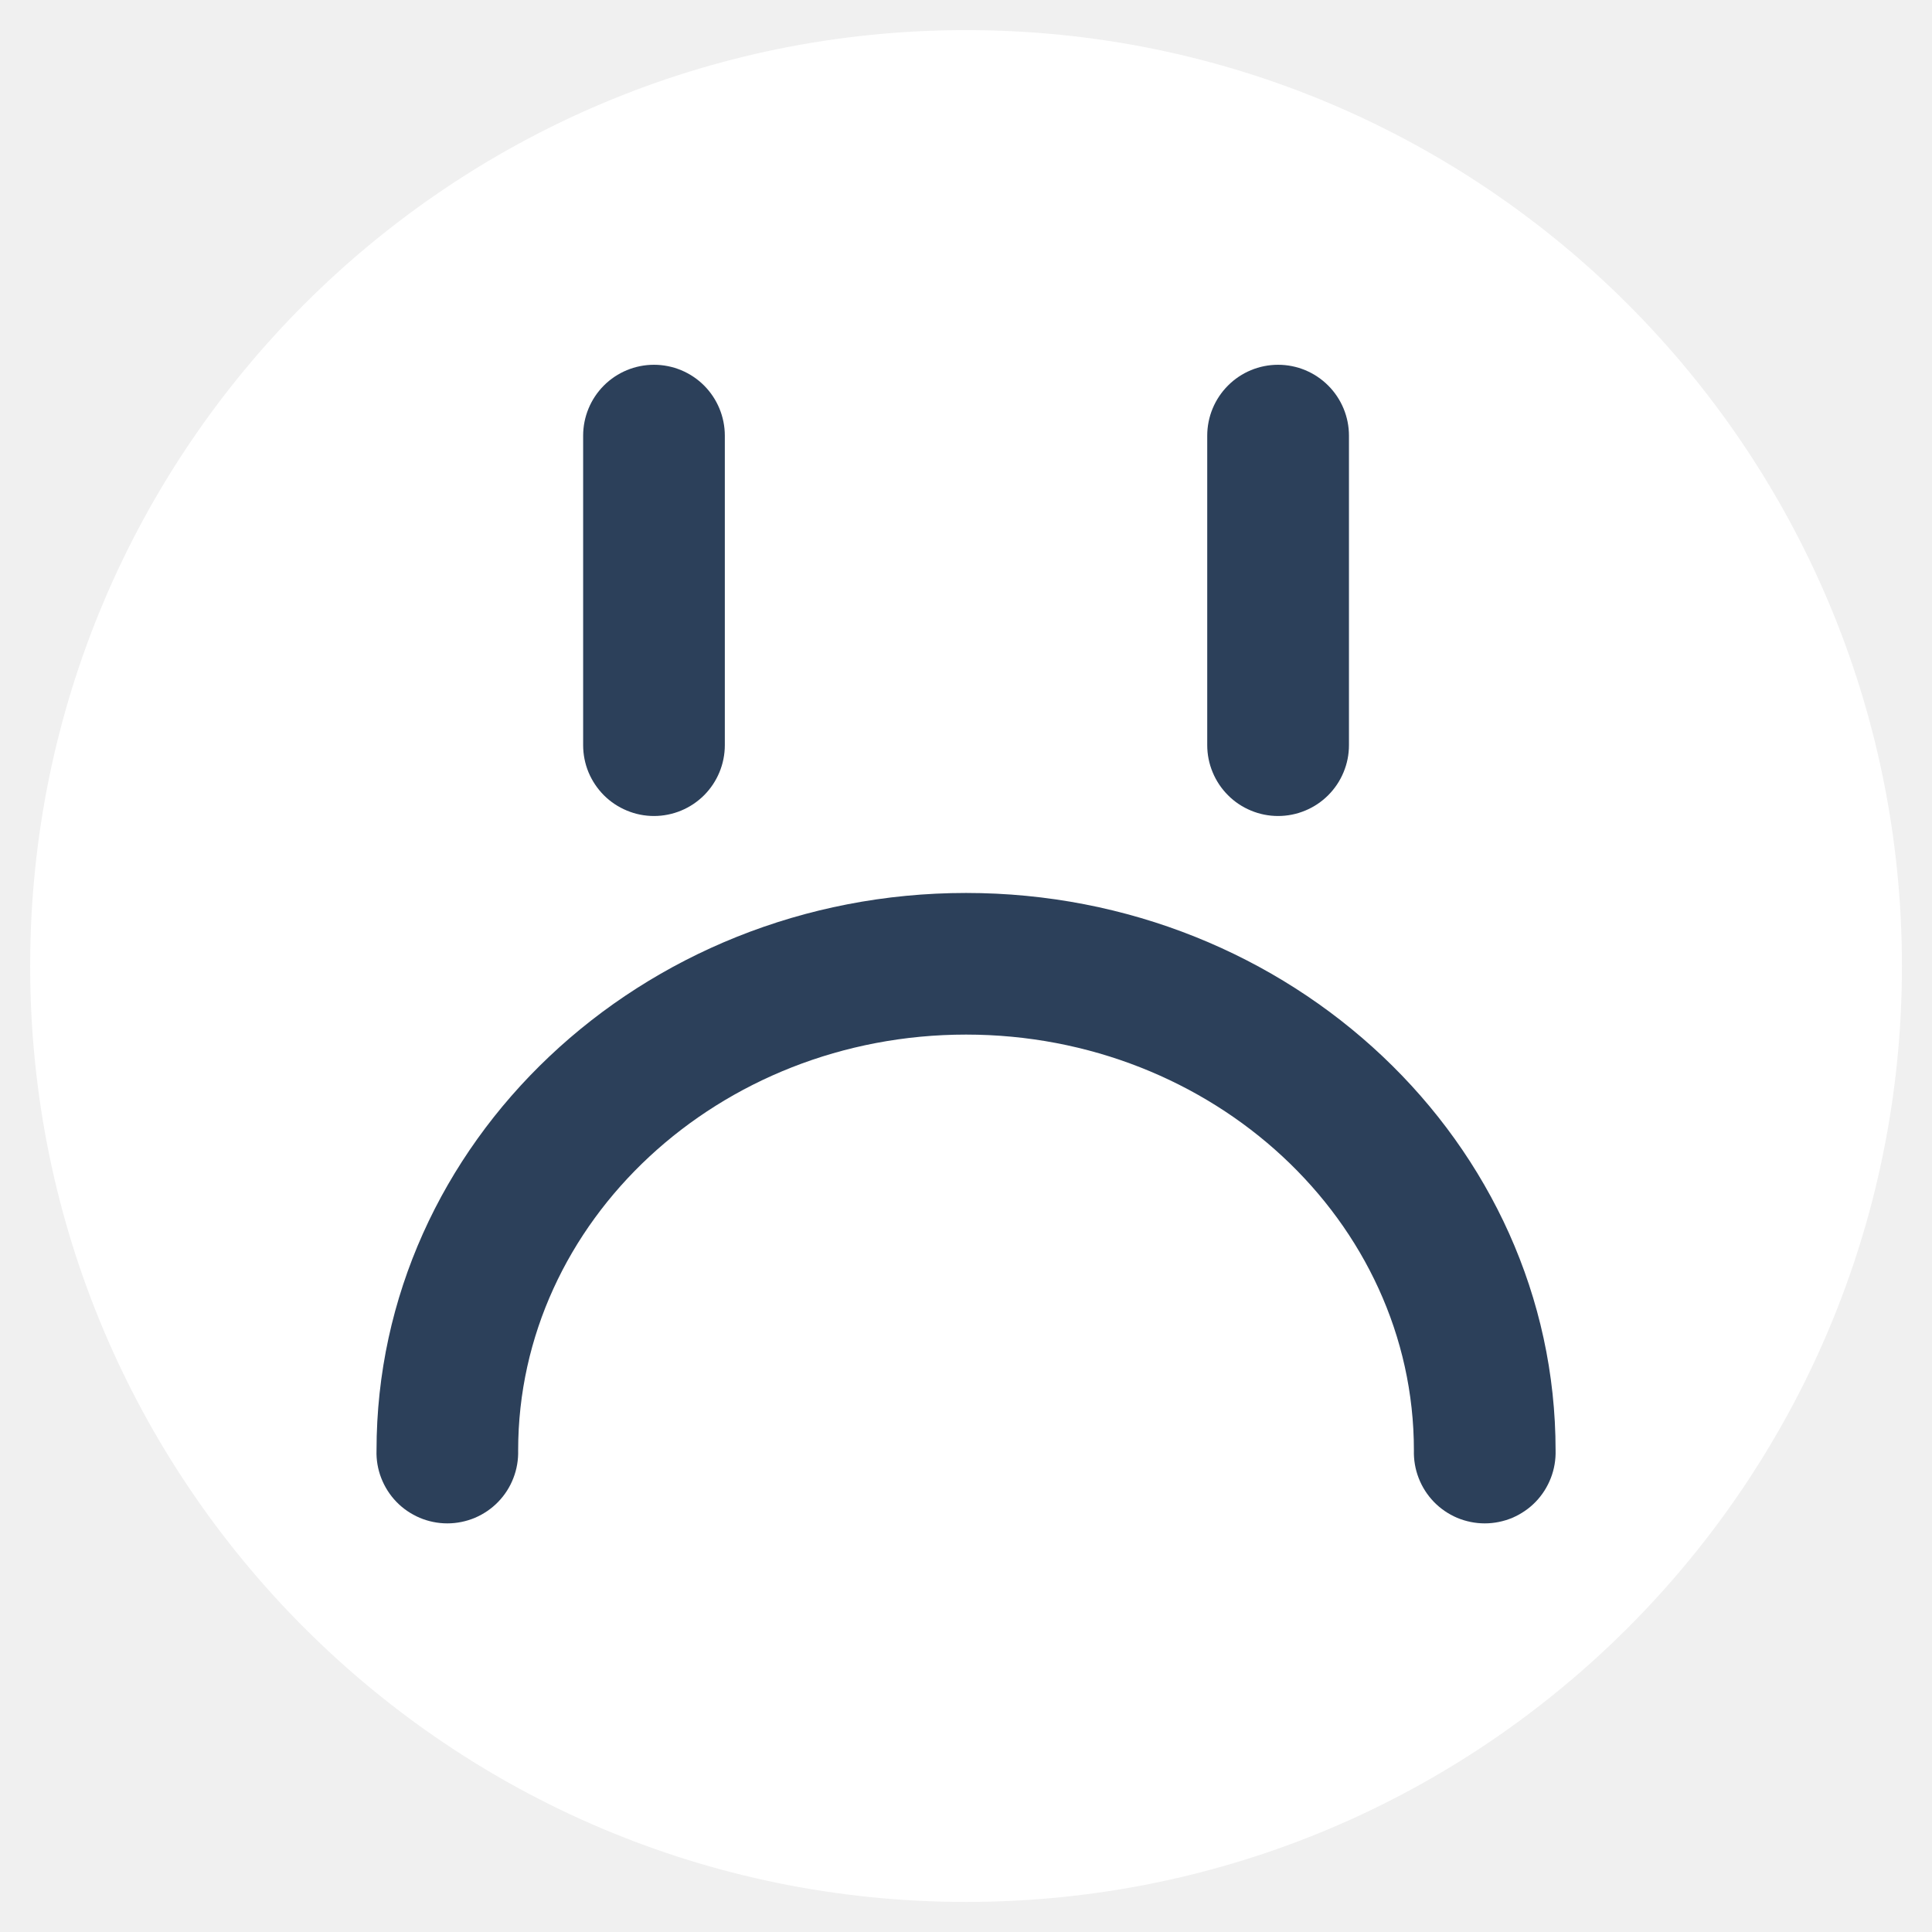
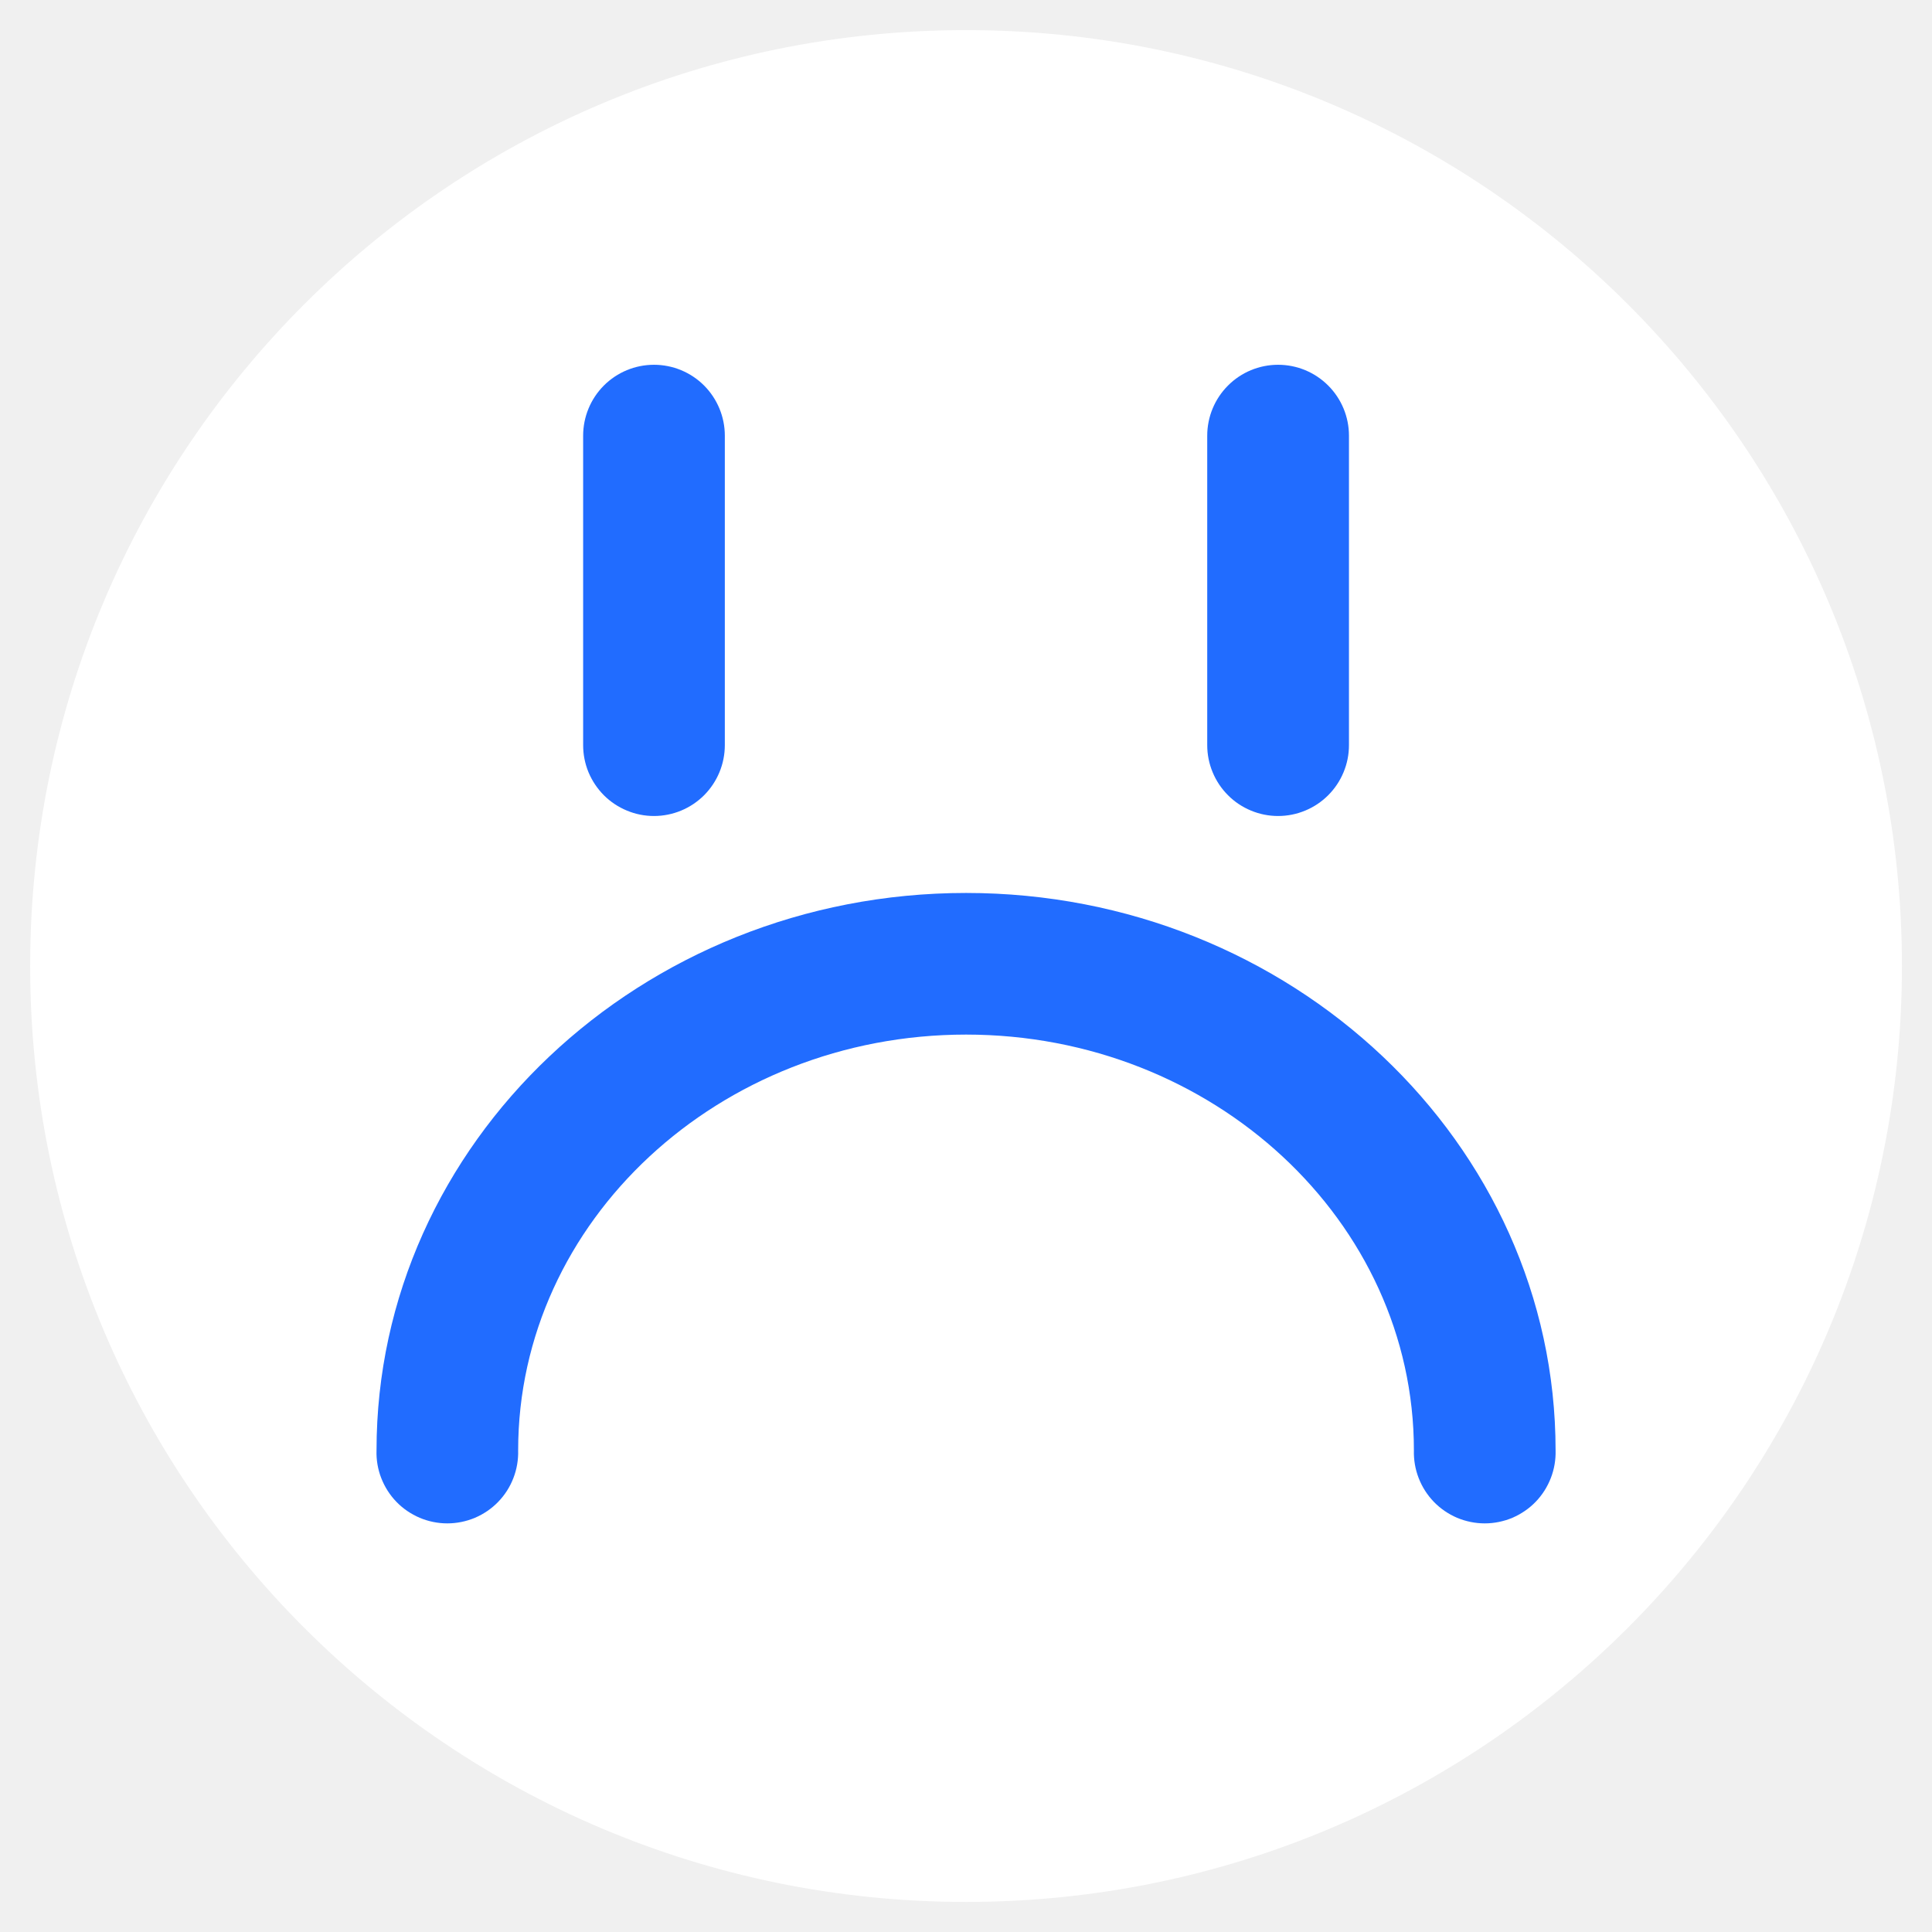
<svg xmlns="http://www.w3.org/2000/svg" width="36" height="36" viewBox="0 0 36 36" fill="none">
  <path d="M18.001 35.44C27.632 35.44 35.44 27.632 35.44 18.001C35.44 8.369 27.632 0.561 18.001 0.561C8.369 0.561 0.562 8.369 0.562 18.001C0.562 27.632 8.369 35.44 18.001 35.44Z" fill="white" />
-   <path d="M18.001 16.639C24.054 16.639 28.986 21.297 28.986 27.025C28.991 27.201 28.961 27.378 28.897 27.542C28.833 27.707 28.737 27.858 28.614 27.985C28.491 28.112 28.343 28.212 28.181 28.282C28.018 28.35 27.843 28.386 27.666 28.386C27.489 28.386 27.314 28.35 27.151 28.282C26.988 28.212 26.841 28.112 26.718 27.985C26.595 27.858 26.499 27.707 26.435 27.542C26.371 27.378 26.341 27.201 26.346 27.025C26.346 22.754 22.602 19.278 18.001 19.278C13.399 19.278 9.655 22.754 9.655 27.025C9.66 27.201 9.63 27.378 9.566 27.542C9.503 27.707 9.406 27.858 9.283 27.985C9.16 28.112 9.013 28.212 8.85 28.282C8.687 28.35 8.512 28.386 8.335 28.386C8.158 28.386 7.983 28.35 7.821 28.282C7.658 28.212 7.51 28.112 7.387 27.985C7.264 27.858 7.168 27.707 7.104 27.542C7.04 27.378 7.01 27.201 7.016 27.025C7.016 21.297 11.947 16.639 18.001 16.639Z" fill="#2C405A" />
-   <path d="M23.815 15.205C23.642 15.205 23.47 15.171 23.31 15.104C23.15 15.038 23.004 14.941 22.882 14.818C22.759 14.695 22.662 14.55 22.596 14.39C22.529 14.23 22.495 14.058 22.495 13.884V8.118C22.495 7.768 22.634 7.432 22.882 7.184C23.129 6.936 23.465 6.797 23.815 6.797C24.166 6.797 24.501 6.936 24.749 7.184C24.997 7.432 25.136 7.768 25.136 8.118V13.884C25.136 14.058 25.102 14.23 25.035 14.39C24.969 14.55 24.872 14.695 24.749 14.818C24.626 14.941 24.481 15.038 24.321 15.104C24.16 15.171 23.989 15.205 23.815 15.205V15.205Z" fill="#2C405A" />
-   <path d="M12.186 15.205C12.012 15.205 11.841 15.171 11.681 15.104C11.521 15.038 11.375 14.941 11.252 14.818C11.13 14.695 11.033 14.55 10.966 14.39C10.9 14.23 10.866 14.058 10.866 13.884V8.118C10.866 7.768 11.005 7.432 11.252 7.184C11.5 6.936 11.836 6.797 12.186 6.797C12.536 6.797 12.872 6.936 13.12 7.184C13.367 7.432 13.506 7.768 13.506 8.118V13.884C13.506 14.235 13.367 14.57 13.12 14.818C12.872 15.066 12.536 15.205 12.186 15.205Z" fill="#2C405A" />
+   <path d="M18.001 16.639C24.054 16.639 28.986 21.297 28.986 27.025C28.991 27.201 28.961 27.378 28.897 27.542C28.833 27.707 28.737 27.858 28.614 27.985C28.491 28.112 28.343 28.212 28.181 28.282C28.018 28.35 27.843 28.386 27.666 28.386C27.489 28.386 27.314 28.35 27.151 28.282C26.988 28.212 26.841 28.112 26.718 27.985C26.595 27.858 26.499 27.707 26.435 27.542C26.371 27.378 26.341 27.201 26.346 27.025C26.346 22.754 22.602 19.278 18.001 19.278C13.399 19.278 9.655 22.754 9.655 27.025C9.66 27.201 9.63 27.378 9.566 27.542C9.503 27.707 9.406 27.858 9.283 27.985C9.16 28.112 9.013 28.212 8.85 28.282C8.687 28.35 8.512 28.386 8.335 28.386C8.158 28.386 7.983 28.35 7.821 28.282C7.658 28.212 7.51 28.112 7.387 27.985C7.264 27.858 7.168 27.707 7.104 27.542C7.04 27.378 7.01 27.201 7.016 27.025C7.016 21.297 11.947 16.639 18.001 16.639Z" fill="#216cff" />
+   <path d="M23.815 15.205C23.642 15.205 23.47 15.171 23.31 15.104C23.15 15.038 23.004 14.941 22.882 14.818C22.759 14.695 22.662 14.55 22.596 14.39C22.529 14.23 22.495 14.058 22.495 13.884V8.118C22.495 7.768 22.634 7.432 22.882 7.184C23.129 6.936 23.465 6.797 23.815 6.797C24.166 6.797 24.501 6.936 24.749 7.184C24.997 7.432 25.136 7.768 25.136 8.118V13.884C25.136 14.058 25.102 14.23 25.035 14.39C24.969 14.55 24.872 14.695 24.749 14.818C24.626 14.941 24.481 15.038 24.321 15.104C24.16 15.171 23.989 15.205 23.815 15.205V15.205Z" fill="#216cff" />
+   <path d="M12.186 15.205C12.012 15.205 11.841 15.171 11.681 15.104C11.521 15.038 11.375 14.941 11.252 14.818C11.13 14.695 11.033 14.55 10.966 14.39C10.9 14.23 10.866 14.058 10.866 13.884V8.118C10.866 7.768 11.005 7.432 11.252 7.184C11.5 6.936 11.836 6.797 12.186 6.797C12.536 6.797 12.872 6.936 13.12 7.184C13.367 7.432 13.506 7.768 13.506 8.118V13.884C13.506 14.235 13.367 14.57 13.12 14.818C12.872 15.066 12.536 15.205 12.186 15.205Z" fill="#216cff" />
</svg>
